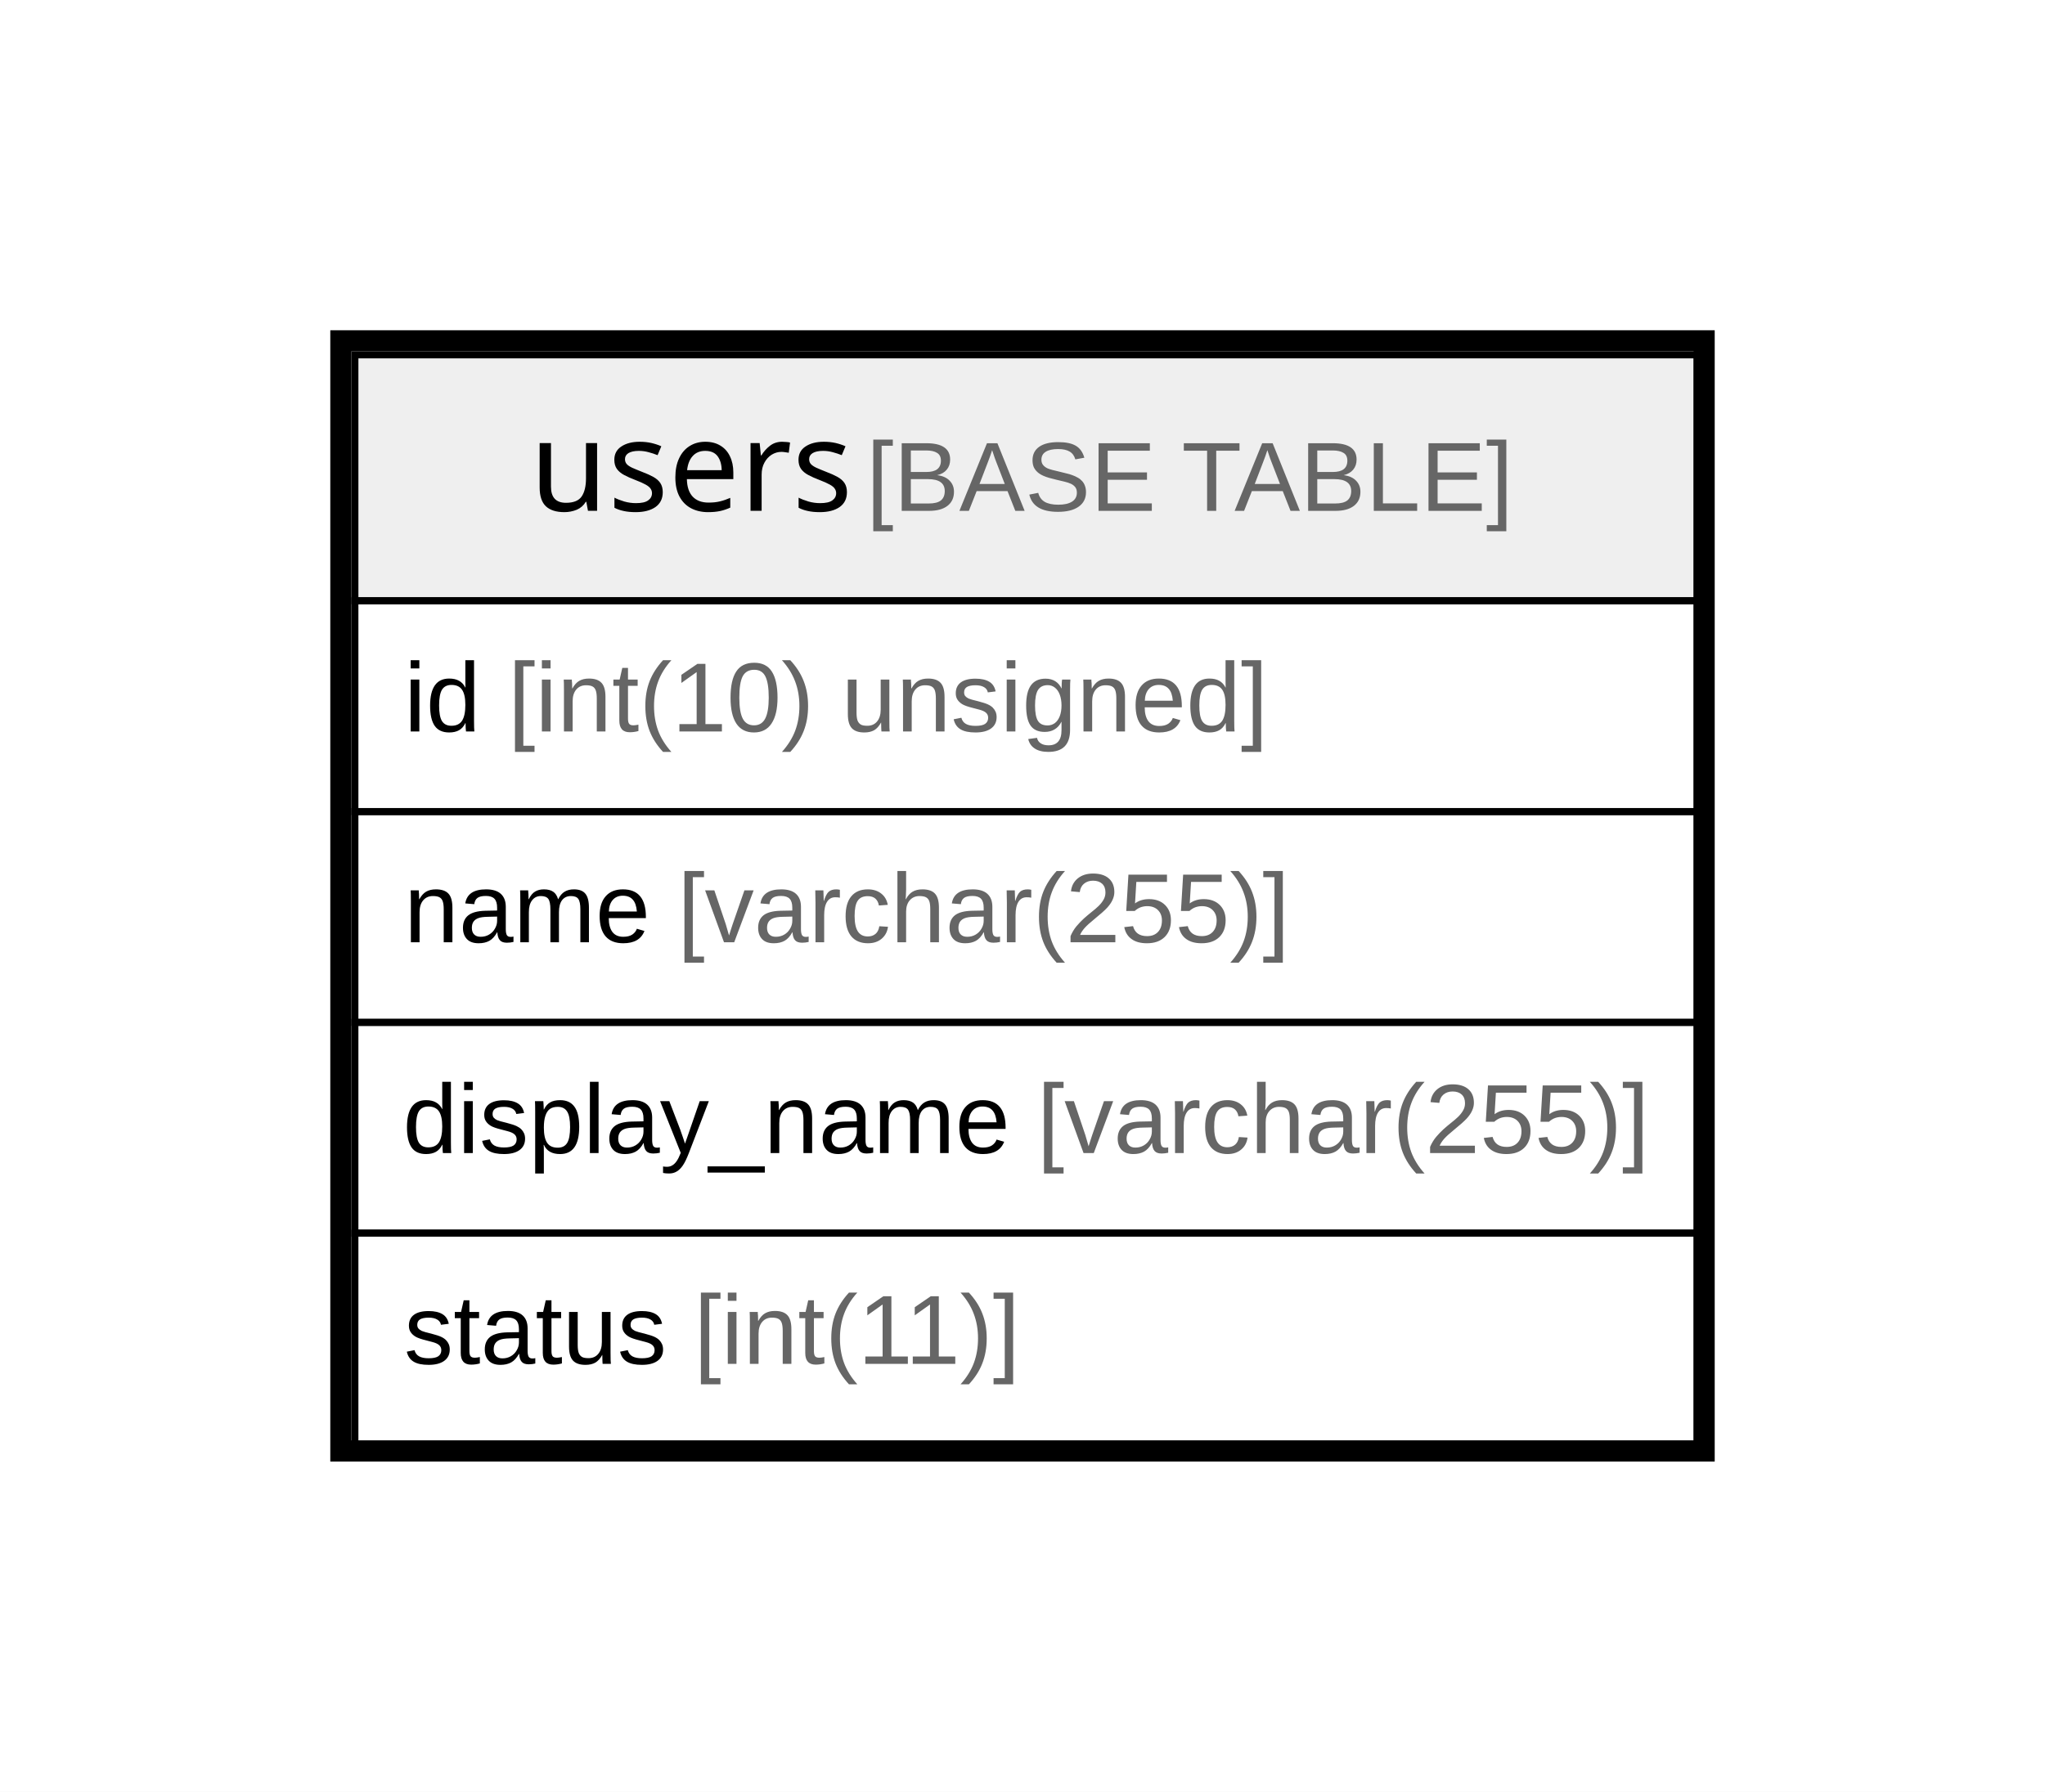
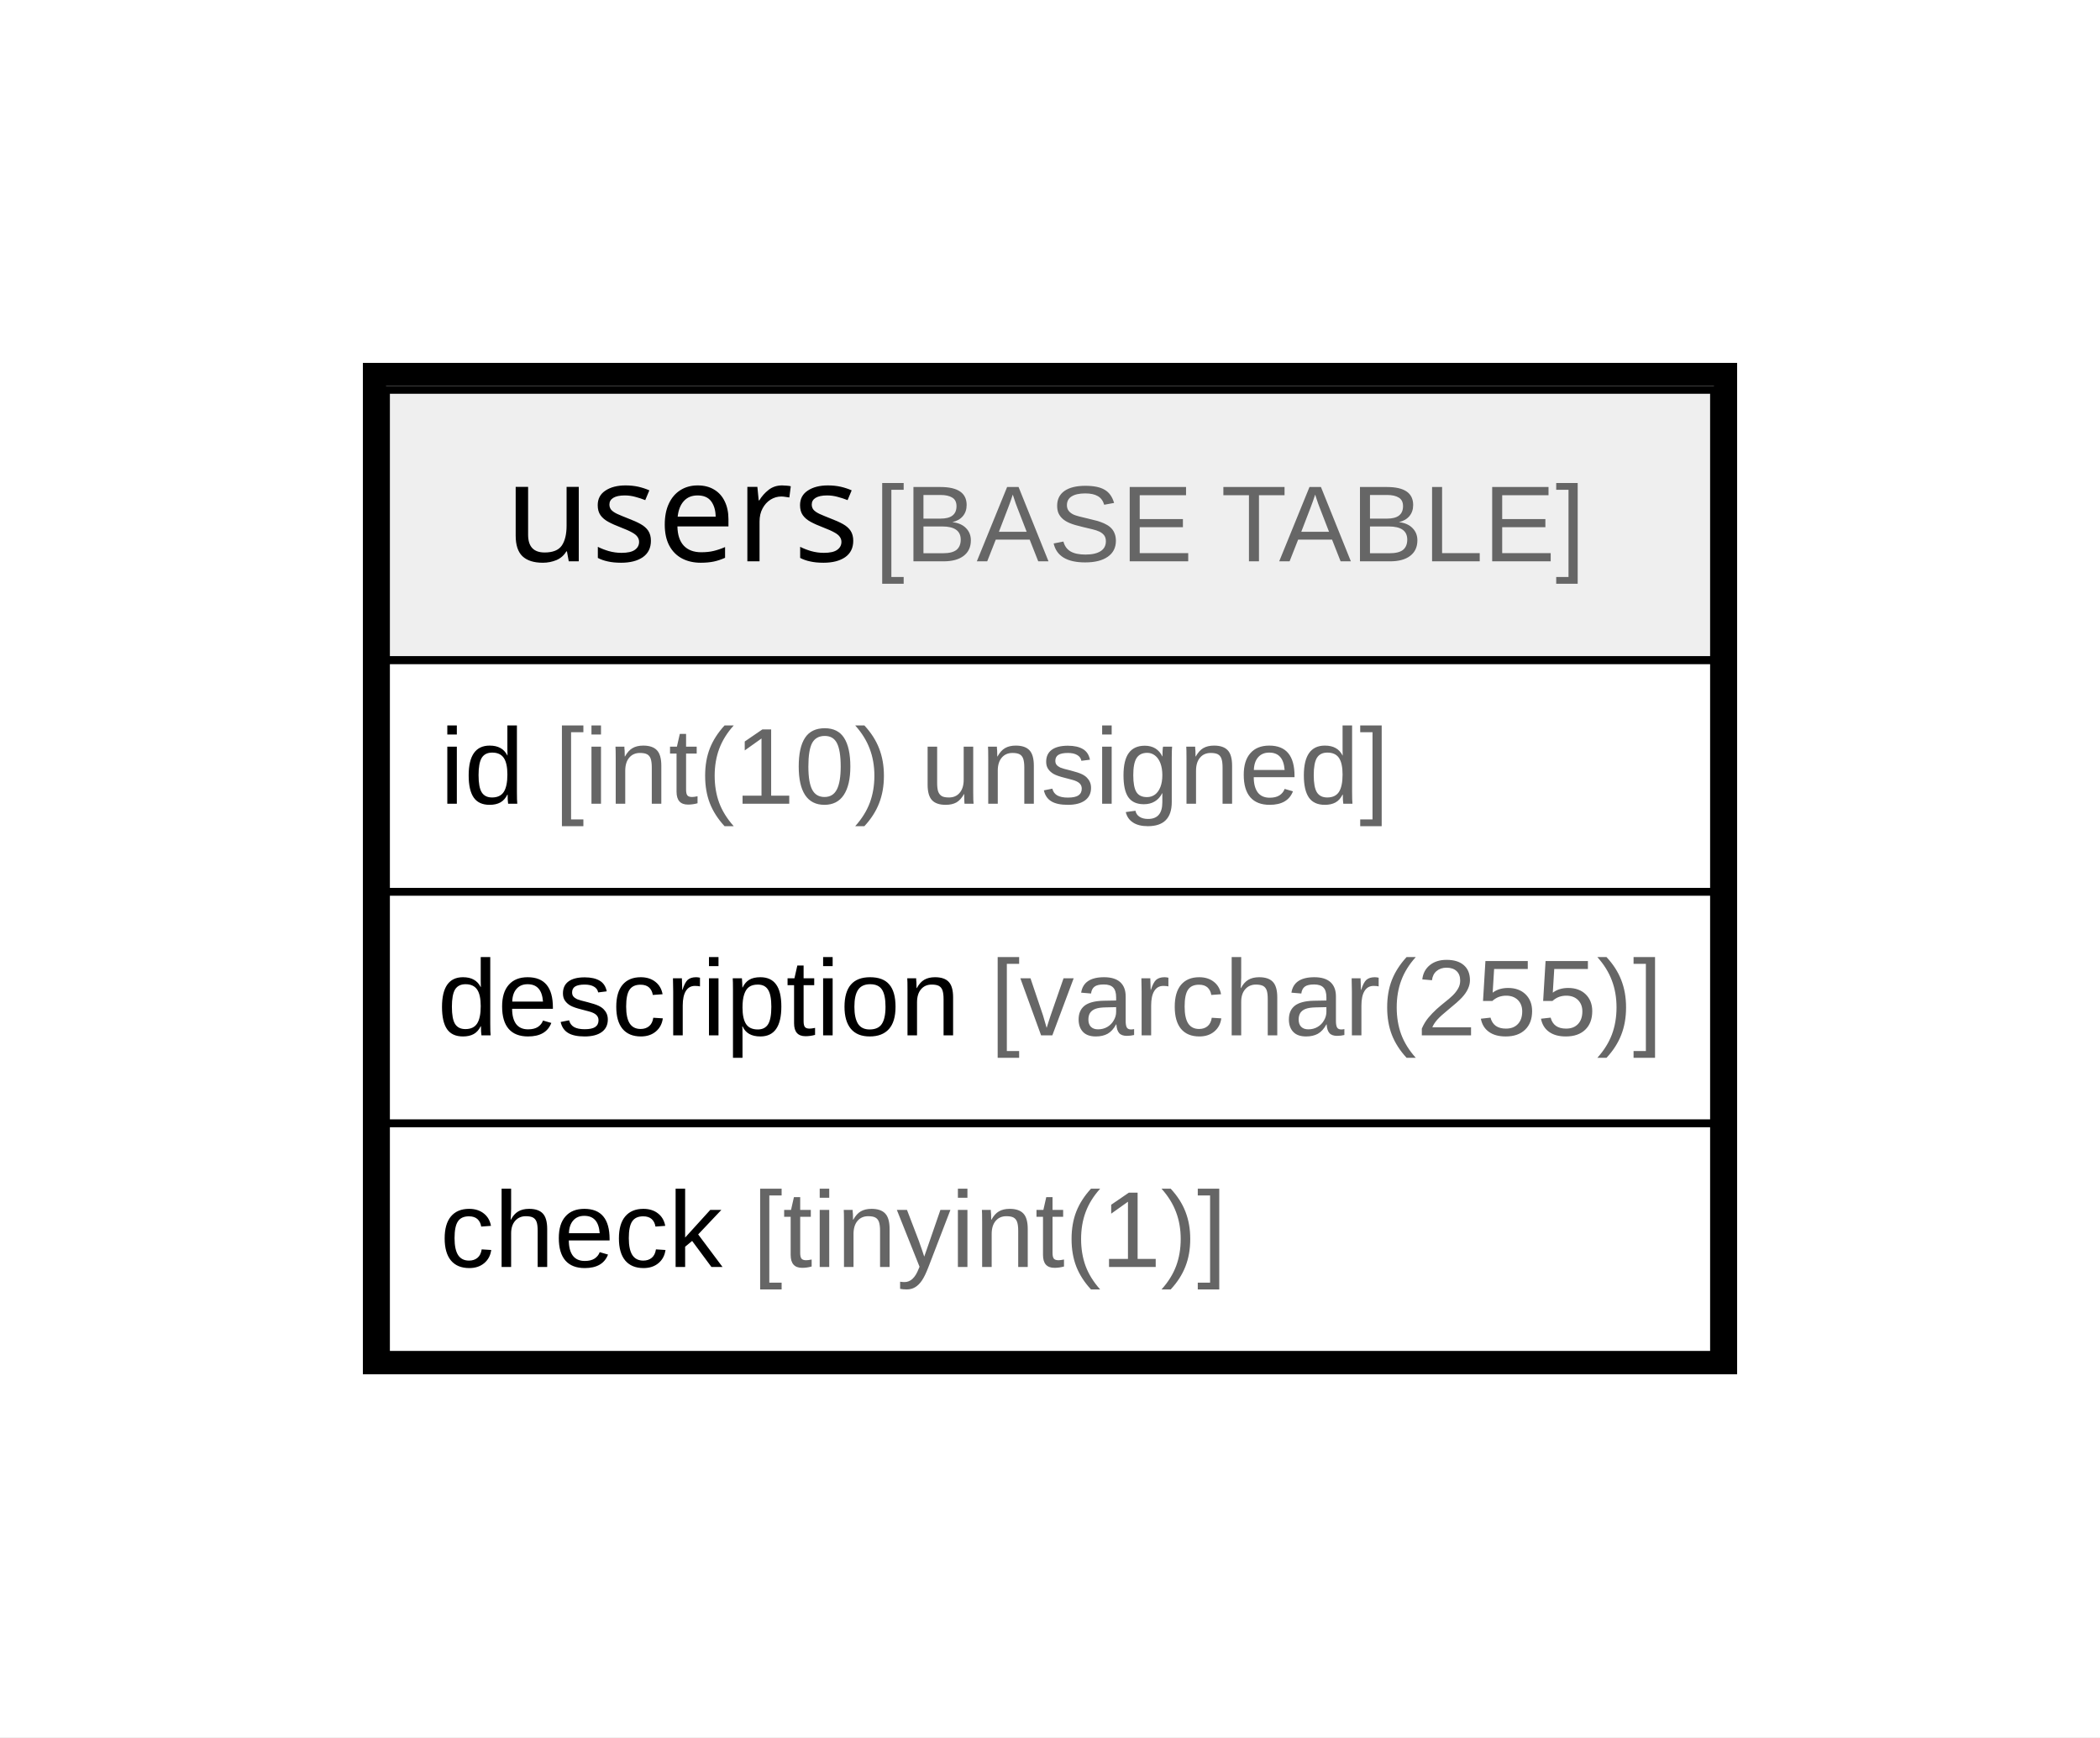
- <svg xmlns="http://www.w3.org/2000/svg" width="291pt" height="255pt" viewBox="0.00 0.00 291.00 255.00">
-   <g id="graph0" class="graph" transform="scale(1 1) rotate(0) translate(4 251)">
-     <polygon fill="#ffffff" stroke="transparent" points="-4,4 -4,-251 287,-251 287,4 -4,4" />
+ <svg xmlns="http://www.w3.org/2000/svg" width="272pt" height="225pt" viewBox="0.00 0.00 272.00 225.00">
+   <g id="graph0" class="graph" transform="scale(1 1) rotate(0) translate(4 221)">
+     <polygon fill="#ffffff" stroke="transparent" points="-4,4 -4,-221 268,-221 268,4 -4,4" />
    <g id="node1" class="node">
-       <polygon fill="#efefef" stroke="transparent" points="46.5,-165.5 46.5,-200.5 237.5,-200.5 237.5,-165.5 46.5,-165.5" />
-       <polygon fill="none" stroke="#000000" points="46.5,-165.5 46.5,-200.5 237.5,-200.5 237.5,-165.5 46.5,-165.5" />
-       <text text-anchor="start" x="71.371" y="-178.3" font-family="Arial Bold" font-size="18.00" fill="#000000">users</text>
-       <text text-anchor="start" x="115.375" y="-178.3" font-family="Arial" font-size="14.00" fill="#000000"> </text>
-       <text text-anchor="start" x="119.266" y="-178.3" font-family="Arial" font-size="14.00" fill="#666666">[BASE TABLE]</text>
-       <polygon fill="none" stroke="#000000" points="46.5,-135.5 46.5,-165.5 237.5,-165.5 237.5,-135.5 46.5,-135.5" />
-       <text text-anchor="start" x="53.5" y="-146.9" font-family="Arial" font-size="14.00" fill="#000000">id </text>
-       <text text-anchor="start" x="68.28" y="-146.9" font-family="Arial" font-size="14.00" fill="#666666">[int(10) unsigned]</text>
-       <polygon fill="none" stroke="#000000" points="46.5,-105.5 46.5,-135.5 237.5,-135.5 237.5,-105.5 46.5,-105.5" />
-       <text text-anchor="start" x="53.5" y="-116.9" font-family="Arial" font-size="14.00" fill="#000000">name </text>
-       <text text-anchor="start" x="92.399" y="-116.9" font-family="Arial" font-size="14.00" fill="#666666">[varchar(255)]</text>
-       <polygon fill="none" stroke="#000000" points="46.5,-75.5 46.5,-105.5 237.5,-105.5 237.5,-75.5 46.5,-75.5" />
-       <text text-anchor="start" x="53.319" y="-86.9" font-family="Arial" font-size="14.00" fill="#000000">display_name </text>
-       <text text-anchor="start" x="143.562" y="-86.9" font-family="Arial" font-size="14.00" fill="#666666">[varchar(255)]</text>
-       <polygon fill="none" stroke="#000000" points="46.5,-45.5 46.5,-75.5 237.5,-75.5 237.5,-45.5 46.5,-45.5" />
-       <text text-anchor="start" x="53.5" y="-56.9" font-family="Arial" font-size="14.00" fill="#000000">status </text>
-       <text text-anchor="start" x="94.737" y="-56.9" font-family="Arial" font-size="14.00" fill="#666666">[int(11)]</text>
-       <polygon fill="none" stroke="#000000" stroke-width="3" points="44.5,-44.5 44.5,-202.5 238.5,-202.5 238.5,-44.5 44.5,-44.5" />
+       <polygon fill="#efefef" stroke="transparent" points="46,-135.5 46,-170.5 218,-170.5 218,-135.5 46,-135.5" />
+       <polygon fill="none" stroke="#000000" points="46,-135.5 46,-170.5 218,-170.5 218,-135.5 46,-135.5" />
+       <text text-anchor="start" x="61.371" y="-148.3" font-family="Arial Bold" font-size="18.00" fill="#000000">users</text>
+       <text text-anchor="start" x="105.375" y="-148.3" font-family="Arial" font-size="14.00" fill="#000000"> </text>
+       <text text-anchor="start" x="109.266" y="-148.3" font-family="Arial" font-size="14.00" fill="#666666">[BASE TABLE]</text>
+       <polygon fill="none" stroke="#000000" points="46,-105.5 46,-135.5 218,-135.5 218,-105.5 46,-105.5" />
+       <text text-anchor="start" x="53" y="-116.9" font-family="Arial" font-size="14.00" fill="#000000">id </text>
+       <text text-anchor="start" x="67.78" y="-116.9" font-family="Arial" font-size="14.00" fill="#666666">[int(10) unsigned]</text>
+       <polygon fill="none" stroke="#000000" points="46,-75.5 46,-105.5 218,-105.5 218,-75.5 46,-75.5" />
+       <text text-anchor="start" x="52.656" y="-86.9" font-family="Arial" font-size="14.00" fill="#000000">description </text>
+       <text text-anchor="start" x="124.224" y="-86.9" font-family="Arial" font-size="14.00" fill="#666666">[varchar(255)]</text>
+       <polygon fill="none" stroke="#000000" points="46,-45.5 46,-75.5 218,-75.5 218,-45.5 46,-45.5" />
+       <text text-anchor="start" x="53" y="-56.9" font-family="Arial" font-size="14.00" fill="#000000">check </text>
+       <text text-anchor="start" x="93.456" y="-56.9" font-family="Arial" font-size="14.00" fill="#666666">[tinyint(1)]</text>
+       <polygon fill="none" stroke="#000000" stroke-width="3" points="44.5,-44.5 44.5,-172.5 219.5,-172.5 219.5,-44.5 44.5,-44.5" />
    </g>
  </g>
</svg>
